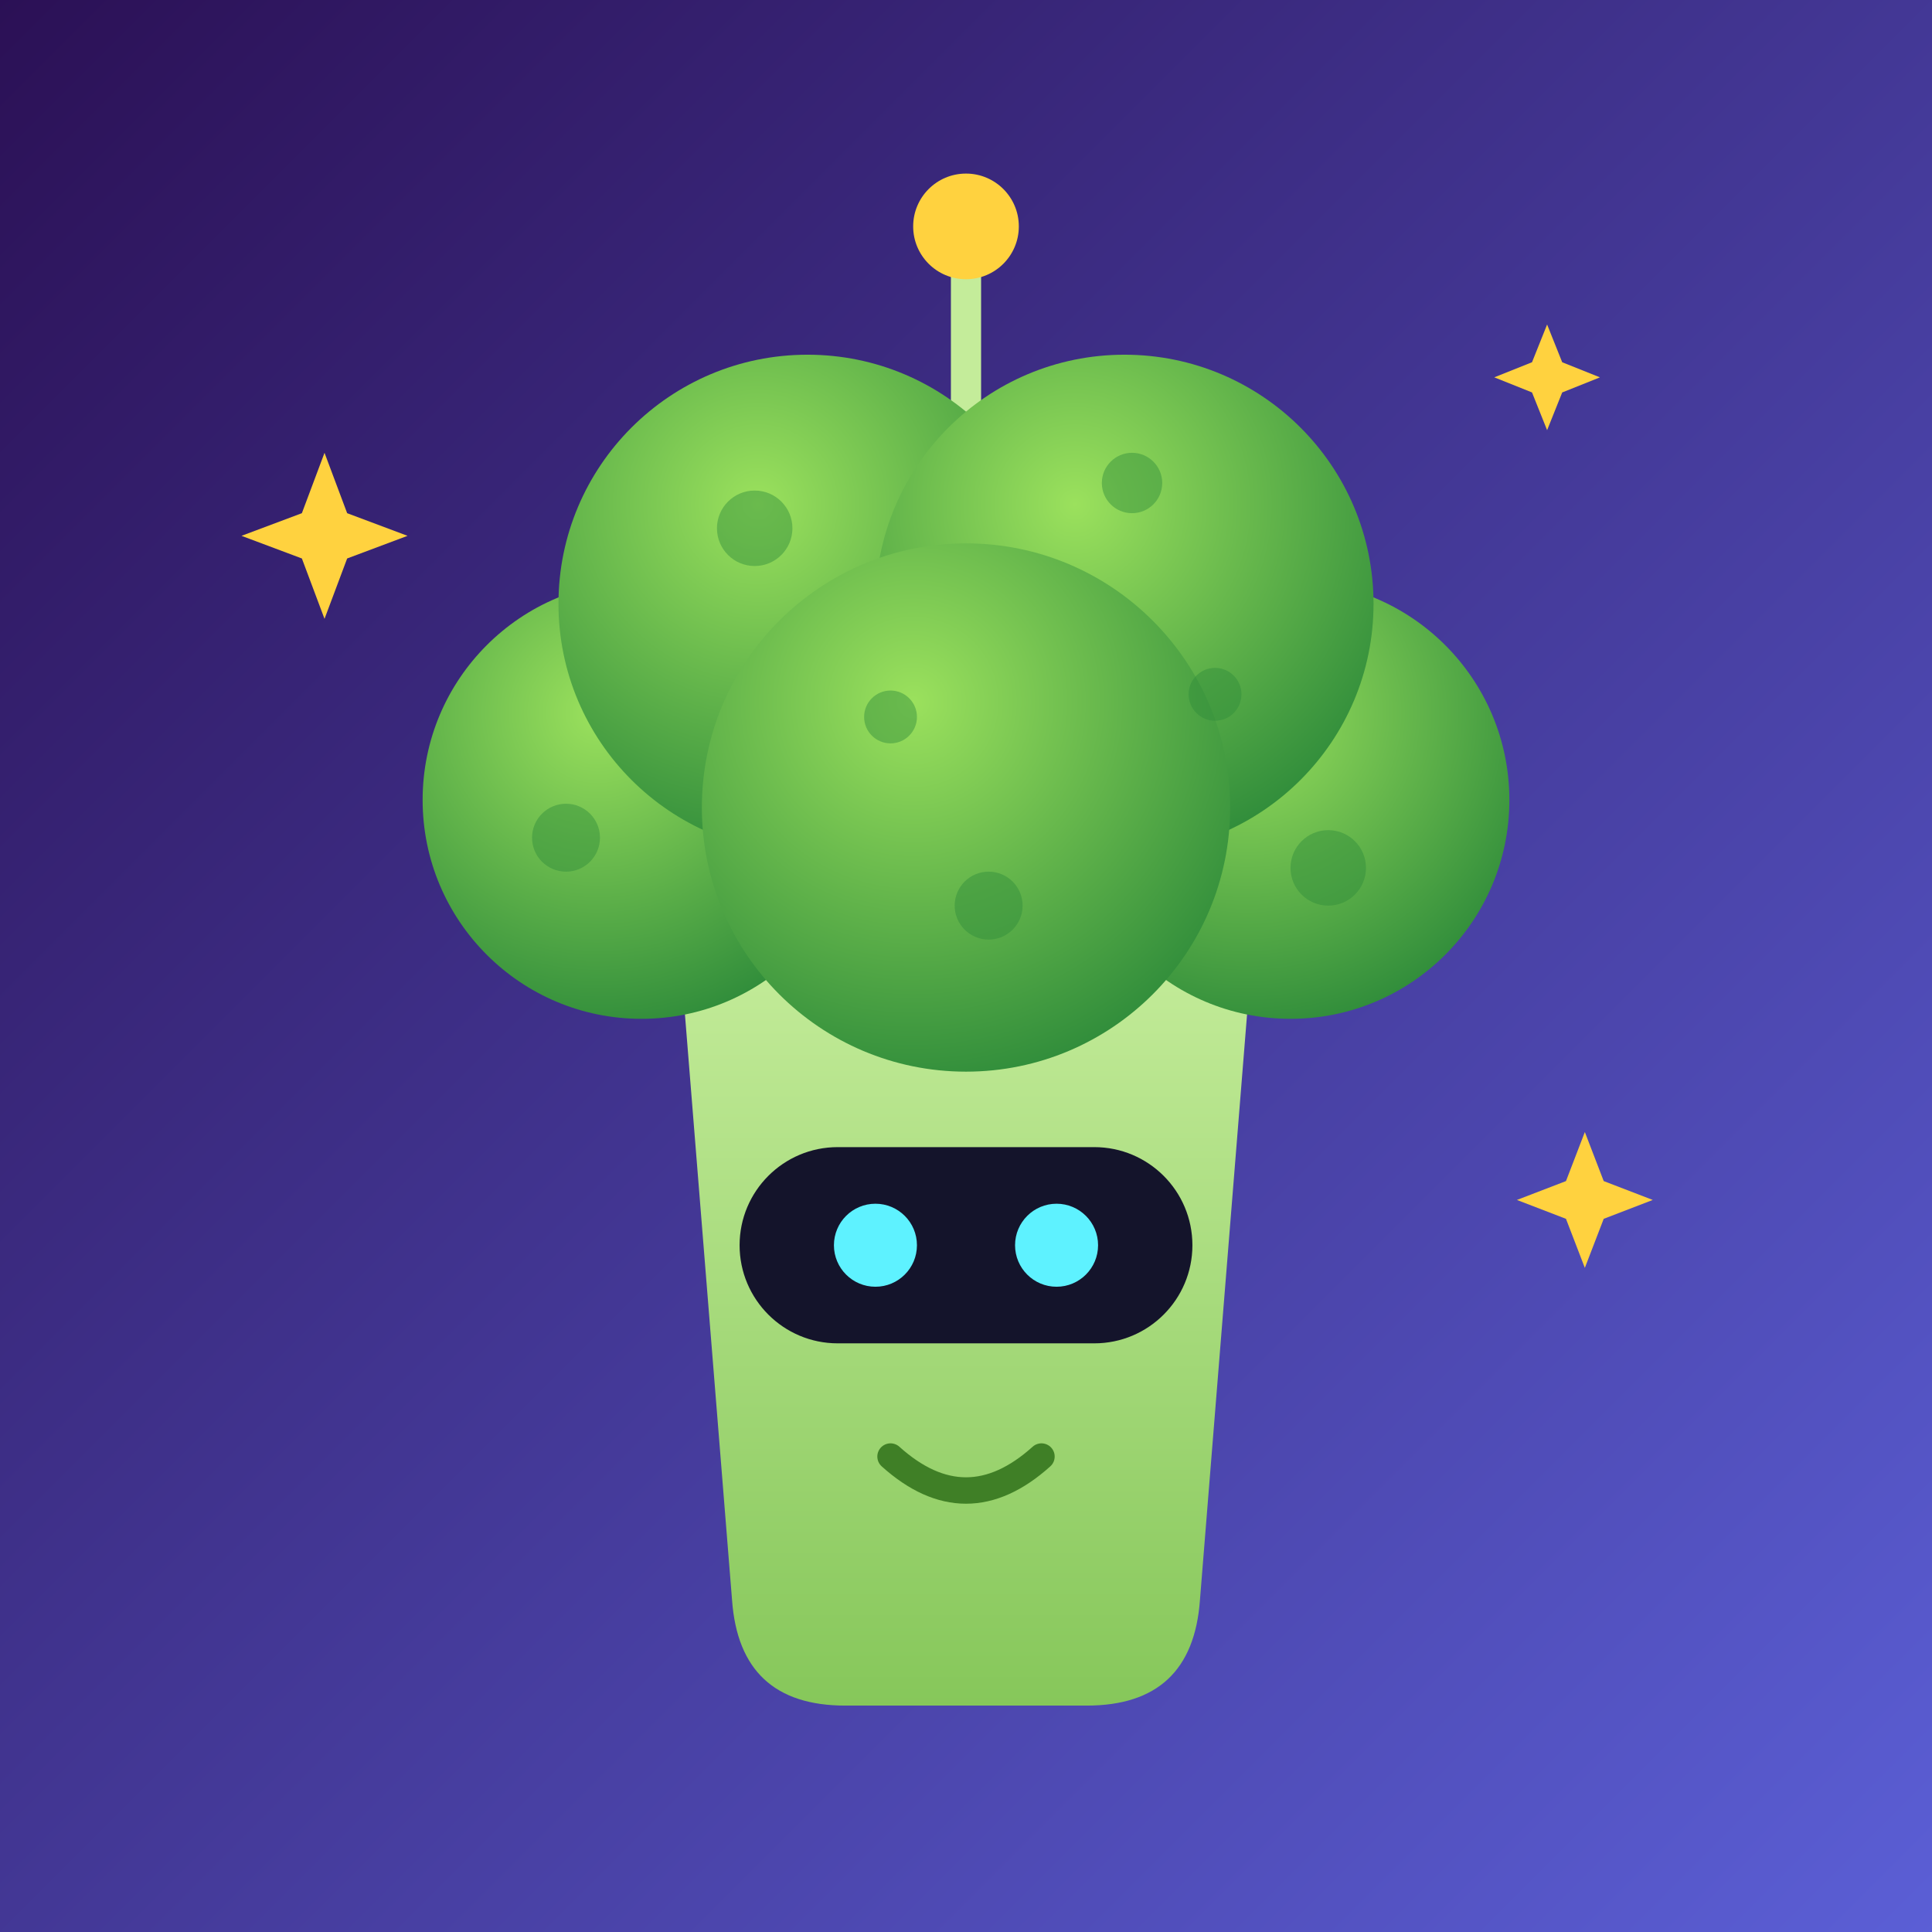
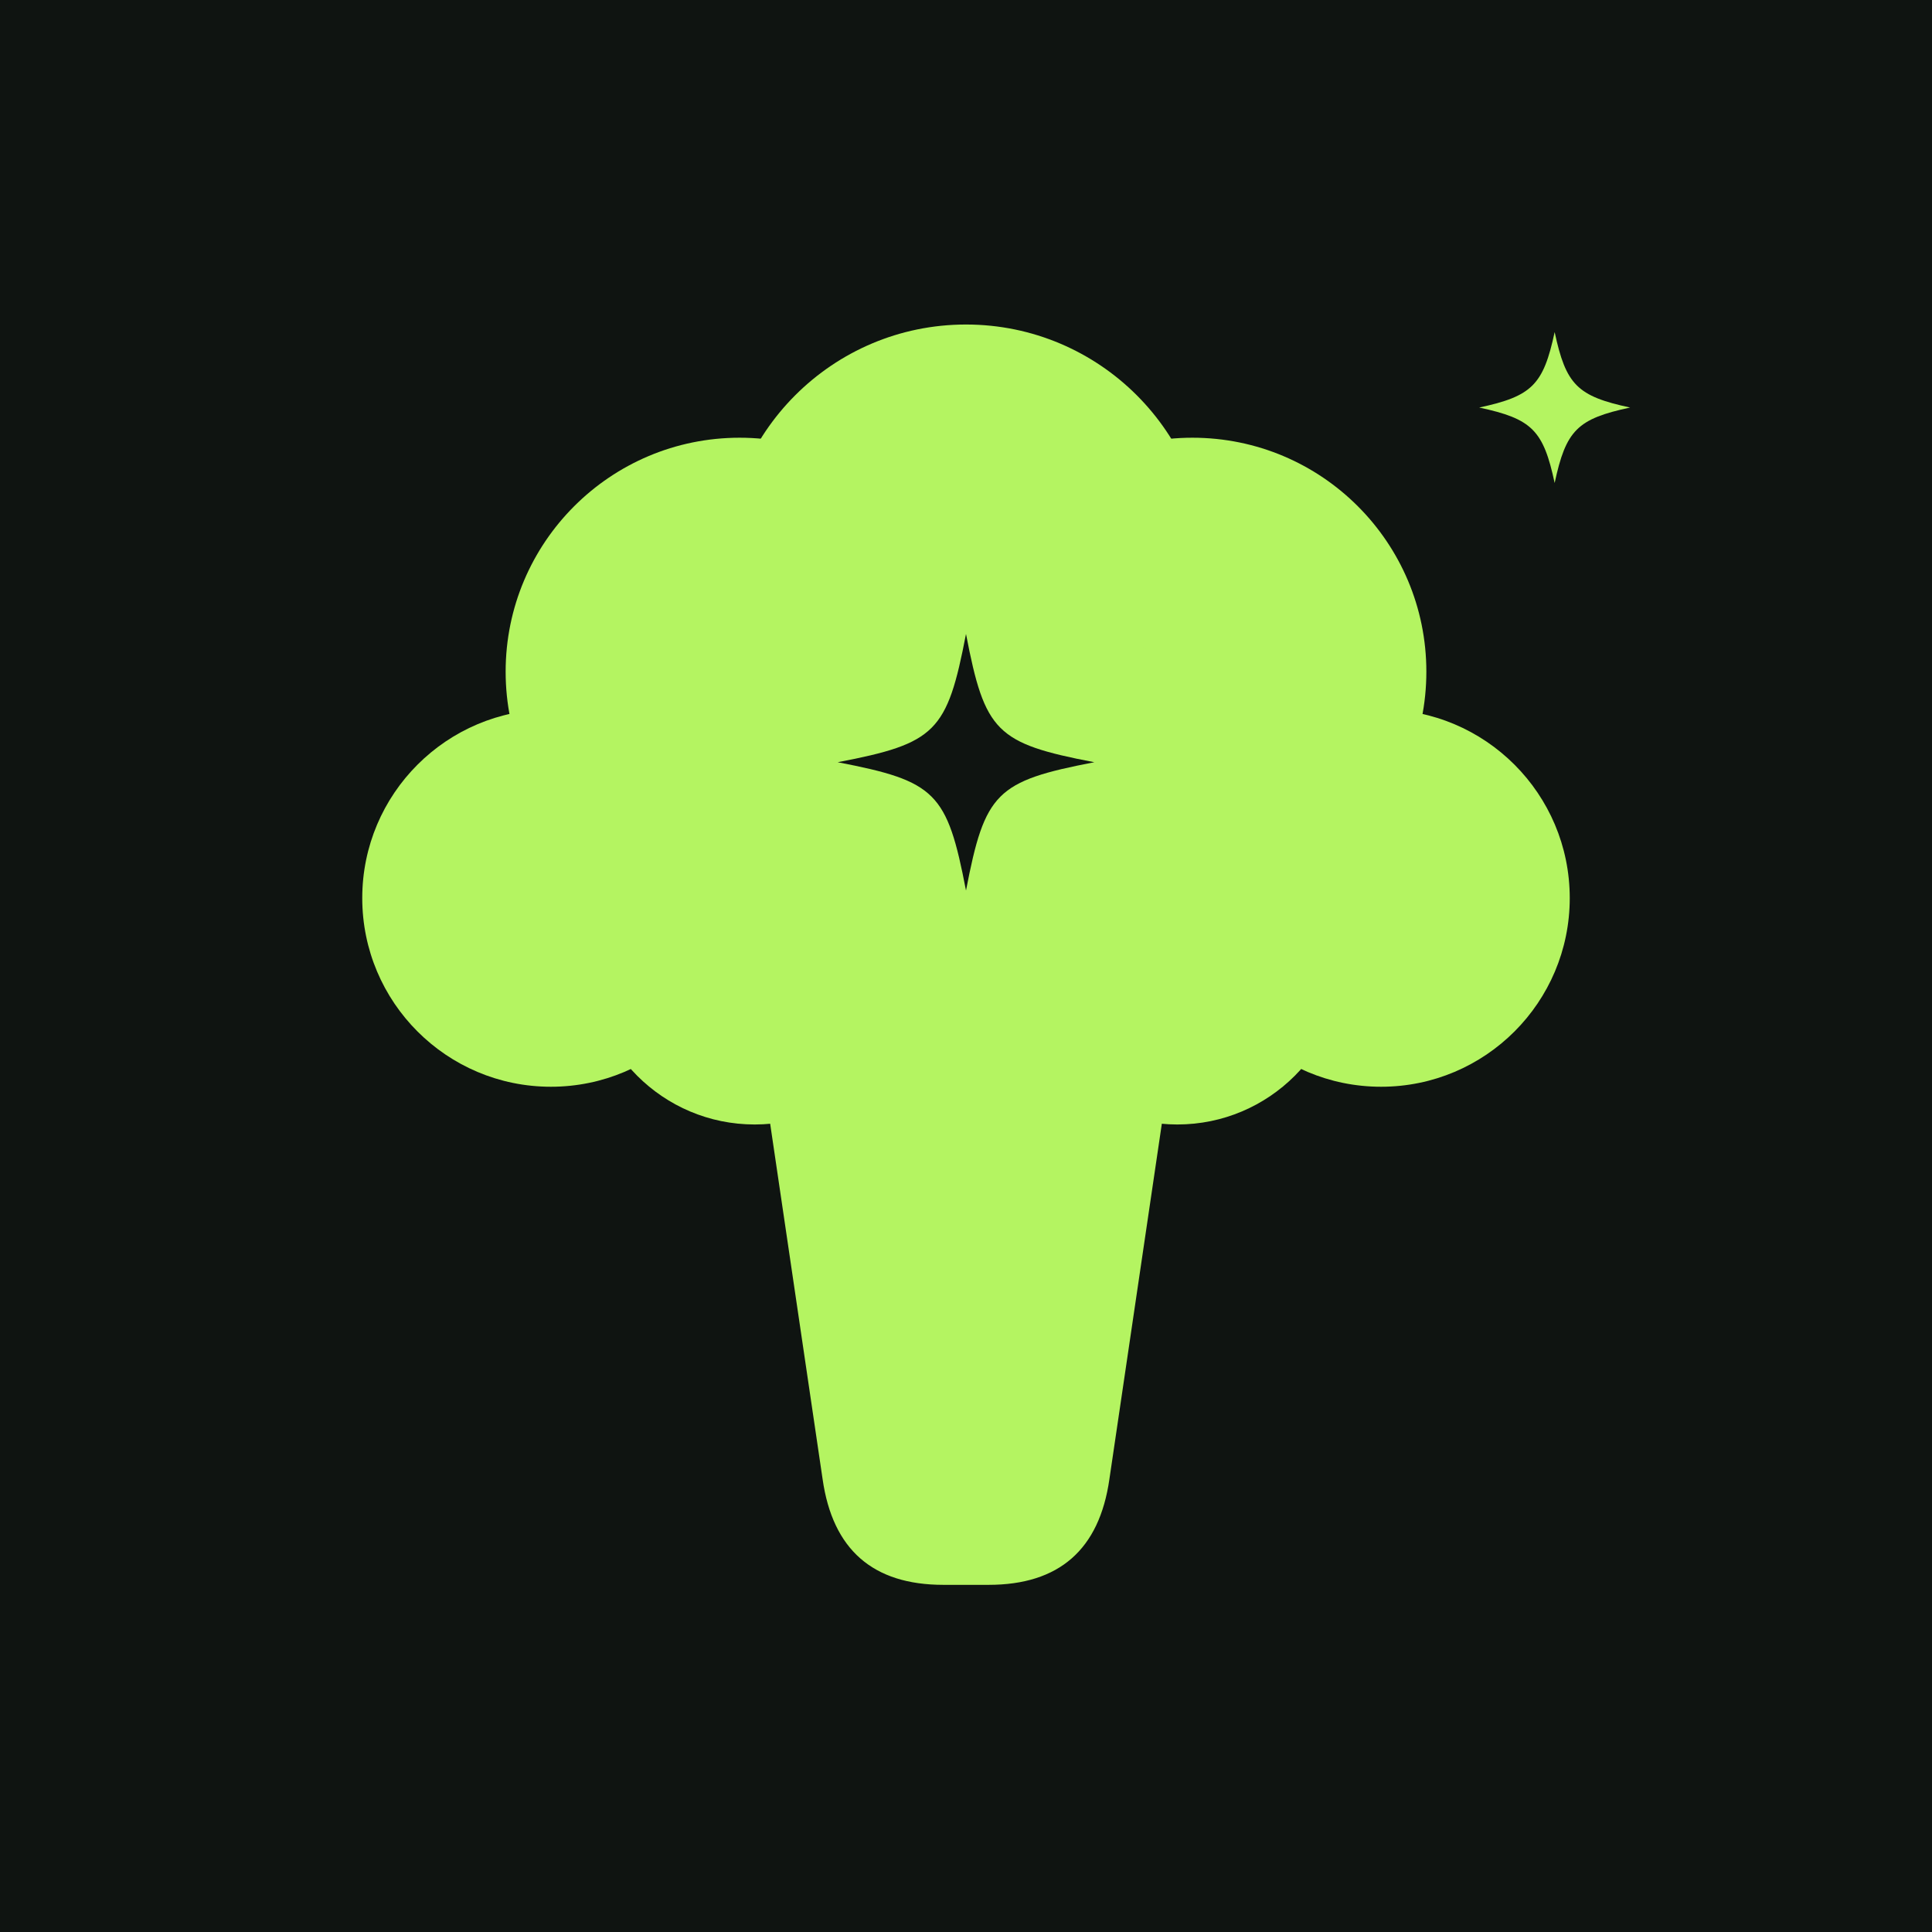
<svg xmlns="http://www.w3.org/2000/svg" viewBox="0 0 512 512" width="512" height="512">
-   <defs>
-     <linearGradient id="bg" x1="0" y1="0" x2="1" y2="1">
-       <stop offset="0" stop-color="#2b1055" />
-       <stop offset="1" stop-color="#5b5fd6" />
-     </linearGradient>
-     <radialGradient id="floret" cx="0.4" cy="0.3" r="0.75">
-       <stop offset="0" stop-color="#9be15d" />
-       <stop offset="1" stop-color="#2e8b3a" />
-     </radialGradient>
-     <linearGradient id="stalk" x1="0" y1="0" x2="0" y2="1">
-       <stop offset="0" stop-color="#c4ec9a" />
-       <stop offset="1" stop-color="#86c75a" />
-     </linearGradient>
-   </defs>
-   <rect width="512" height="512" fill="url(#bg)" />
-   <g fill="#ffd23f">
-     <path d="M86 120l6 16 16 6-16 6-6 16-6-16-16-6 16-6z" />
-     <path d="M420 300l5 13 13 5-13 5-5 13-5-13-13-5 13-5z" />
-     <path d="M410 86l4 10 10 4-10 4-4 10-4-10-10-4 10-4z" />
+   <rect width="512" height="512" fill="#0f1411" />
+   <g fill="#b4f461">
+     <circle cx="146" cy="238" r="50" />
+     <circle cx="366" cy="238" r="50" />
+     <circle cx="196" cy="178" r="62" />
+     <circle cx="316" cy="178" r="62" />
+     <circle cx="256" cy="150" r="64" />
+     <circle cx="256" cy="226" r="72" />
+     <circle cx="200" cy="254" r="44" />
+     <circle cx="312" cy="254" r="44" />
+     <path d="M200 270H312L294 392Q290 420 262 420H250Q222 420 218 392Z" />
+     <path d="M412 88C415 102 418 105 432 108C418 111 415 114 412 128C409 114 406 111 392 108C406 105 409 102 412 88Z" />
  </g>
-   <line x1="256" y1="112" x2="256" y2="70" stroke="#c4ec9a" stroke-width="8" stroke-linecap="round" />
-   <circle cx="256" cy="60" r="14" fill="#ffd23f" />
-   <path d="M180 250H332L318 424Q316 452 288 452H224Q196 452 194 424Z" fill="url(#stalk)" />
-   <g fill="url(#floret)">
-     <circle cx="170" cy="212" r="58" />
-     <circle cx="342" cy="212" r="58" />
-     <circle cx="214" cy="160" r="66" />
-     <circle cx="298" cy="160" r="66" />
-     <circle cx="256" cy="214" r="70" />
-   </g>
-   <g fill="#2e8b3a" opacity="0.45">
-     <circle cx="200" cy="140" r="10" />
-     <circle cx="300" cy="128" r="8" />
-     <circle cx="150" cy="222" r="9" />
-     <circle cx="352" cy="230" r="10" />
-     <circle cx="262" cy="240" r="9" />
-     <circle cx="236" cy="190" r="7" />
-     <circle cx="322" cy="184" r="7" />
-   </g>
-   <rect x="196" y="304" width="120" height="52" rx="26" fill="#14142b" />
-   <circle cx="232" cy="330" r="11" fill="#5ef2ff" />
-   <circle cx="280" cy="330" r="11" fill="#5ef2ff" />
-   <path d="M236 386Q256 404 276 386" fill="none" stroke="#3f7f26" stroke-width="7" stroke-linecap="round" />
+   <path d="M256 168C261 194 264 197 290 202C264 207 261 210 256 236C251 210 248 207 222 202C248 197 251 194 256 168Z" fill="#0f1411" />
</svg>
